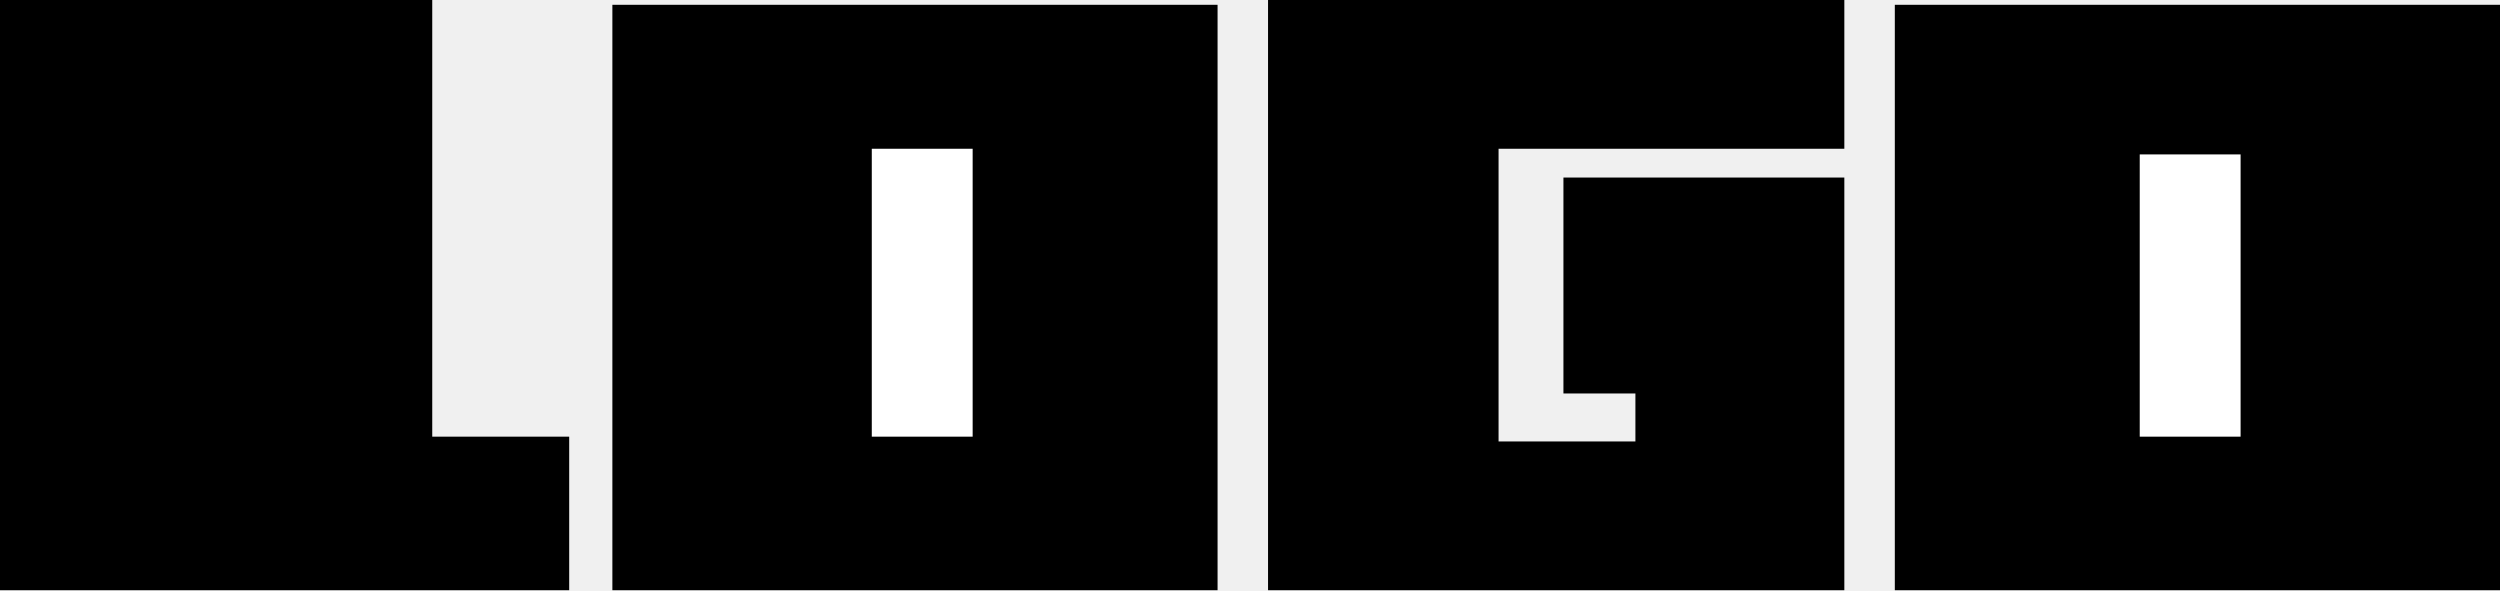
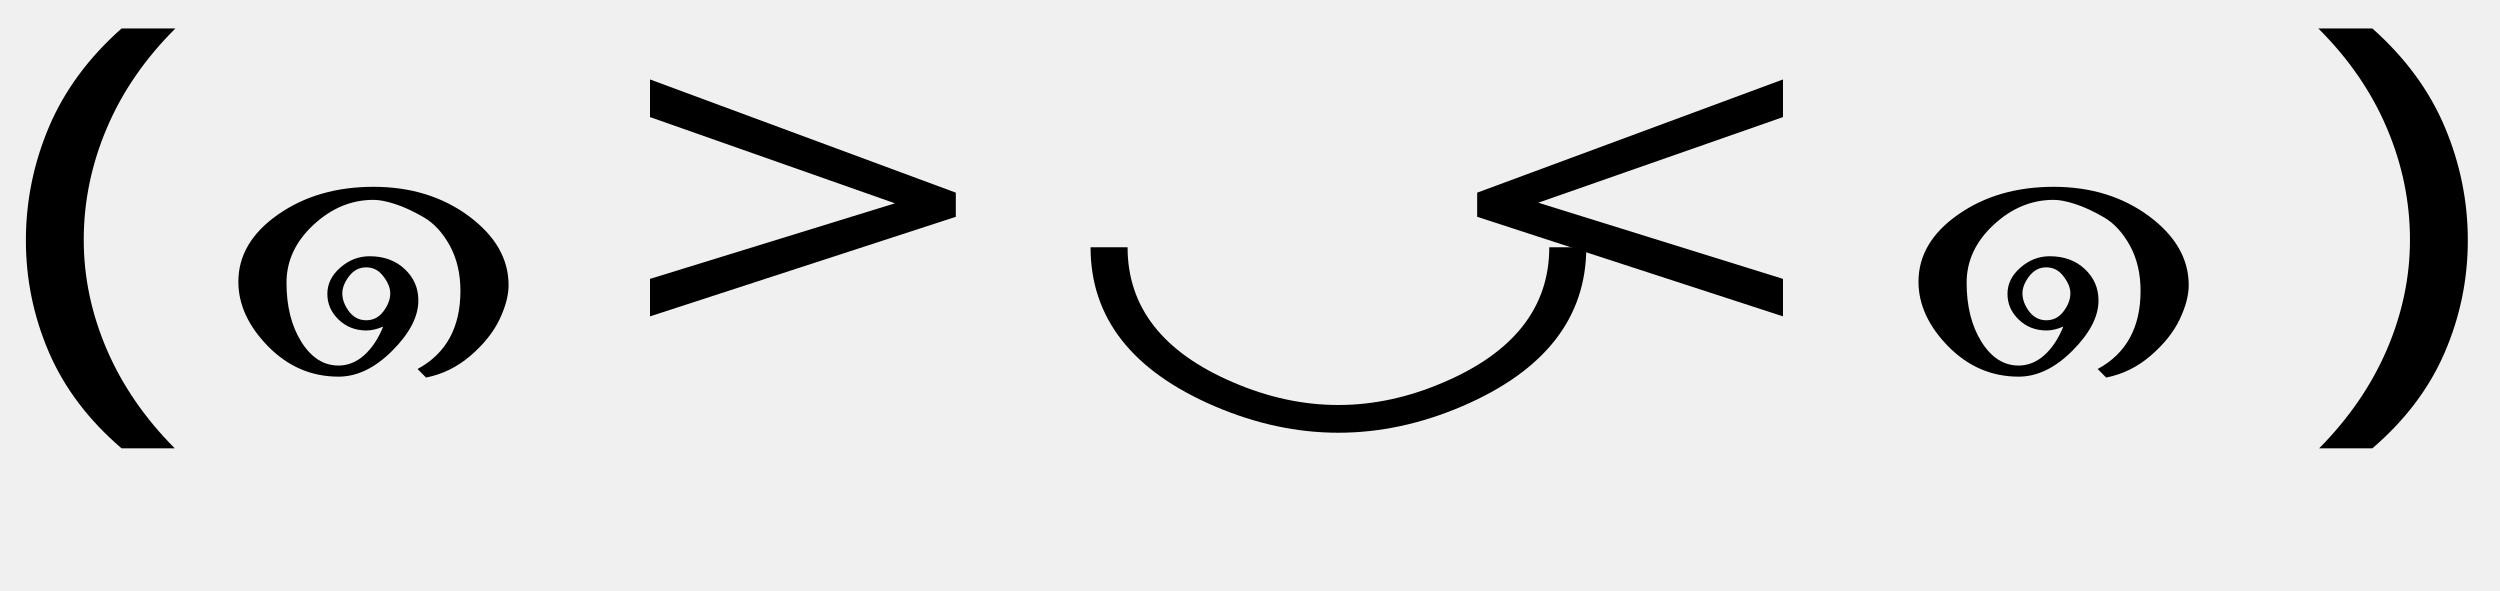
- <svg xmlns="http://www.w3.org/2000/svg" id="_イヤー_2" viewBox="0 0 260.5 61.5">
-   <defs>
-     <style>.cls-1{fill:#fff;}</style>
-   </defs>
-   <g id="_イヤー_1-2">
-     <g>
-       <polygon points="0 0 0 61.5 59.31 61.5 59.31 45.5 45.04 45.5 45.04 0 0 0" />
-       <polygon points="192.18 0 132.13 0 132.13 61.5 192.18 61.5 192.18 18.5 162.91 18.5 162.91 41 170.41 41 170.41 46 156.15 46 156.15 15.5 192.18 15.5 192.18 0" />
-       <g>
-         <rect x="63.81" y=".5" width="63.06" height="61" />
-         <rect class="cls-1" x="90.84" y="15.5" width="10.51" height="30" />
-       </g>
-       <g>
-         <rect x="197.44" y=".5" width="63.06" height="61" />
-         <rect class="cls-1" x="222.96" y="16.09" width="10.51" height="29.41" />
-       </g>
-     </g>
-   </g>
+ <svg xmlns="http://www.w3.org/2000/svg" version="1.1" id="_イヤー_2" x="0px" y="0px" viewBox="0 0 260.5 61.5" style="enable-background:new 0 0 260.5 61.5;" xml:space="preserve">
+   <style type="text/css">
+ 	.st0{font-family:'KozGoPr6N-Regular-83pv-RKSJ-H';}
+ 	.st1{font-size:50.184px;}
+ 	.st2{font-family:'ArialUnicodeMS';}
+ </style>
+   <text transform="matrix(1.3488 0 0 1 0 38.7941)">
+     <tspan x="0" y="0" class="st0 st1">(</tspan>
+     <tspan x="15.6" y="0" class="st2 st1">๑</tspan>
+     <tspan x="47.7" y="0" class="st0 st1">&gt;</tspan>
+     <tspan x="81.5" y="0" class="st2 st1">◡</tspan>
+     <tspan x="111.6" y="0" class="st0 st1">&lt;</tspan>
+     <tspan x="145.4" y="0" class="st2 st1">๑</tspan>
+     <tspan x="177.6" y="0" class="st0 st1">)</tspan>
+   </text>
</svg>
